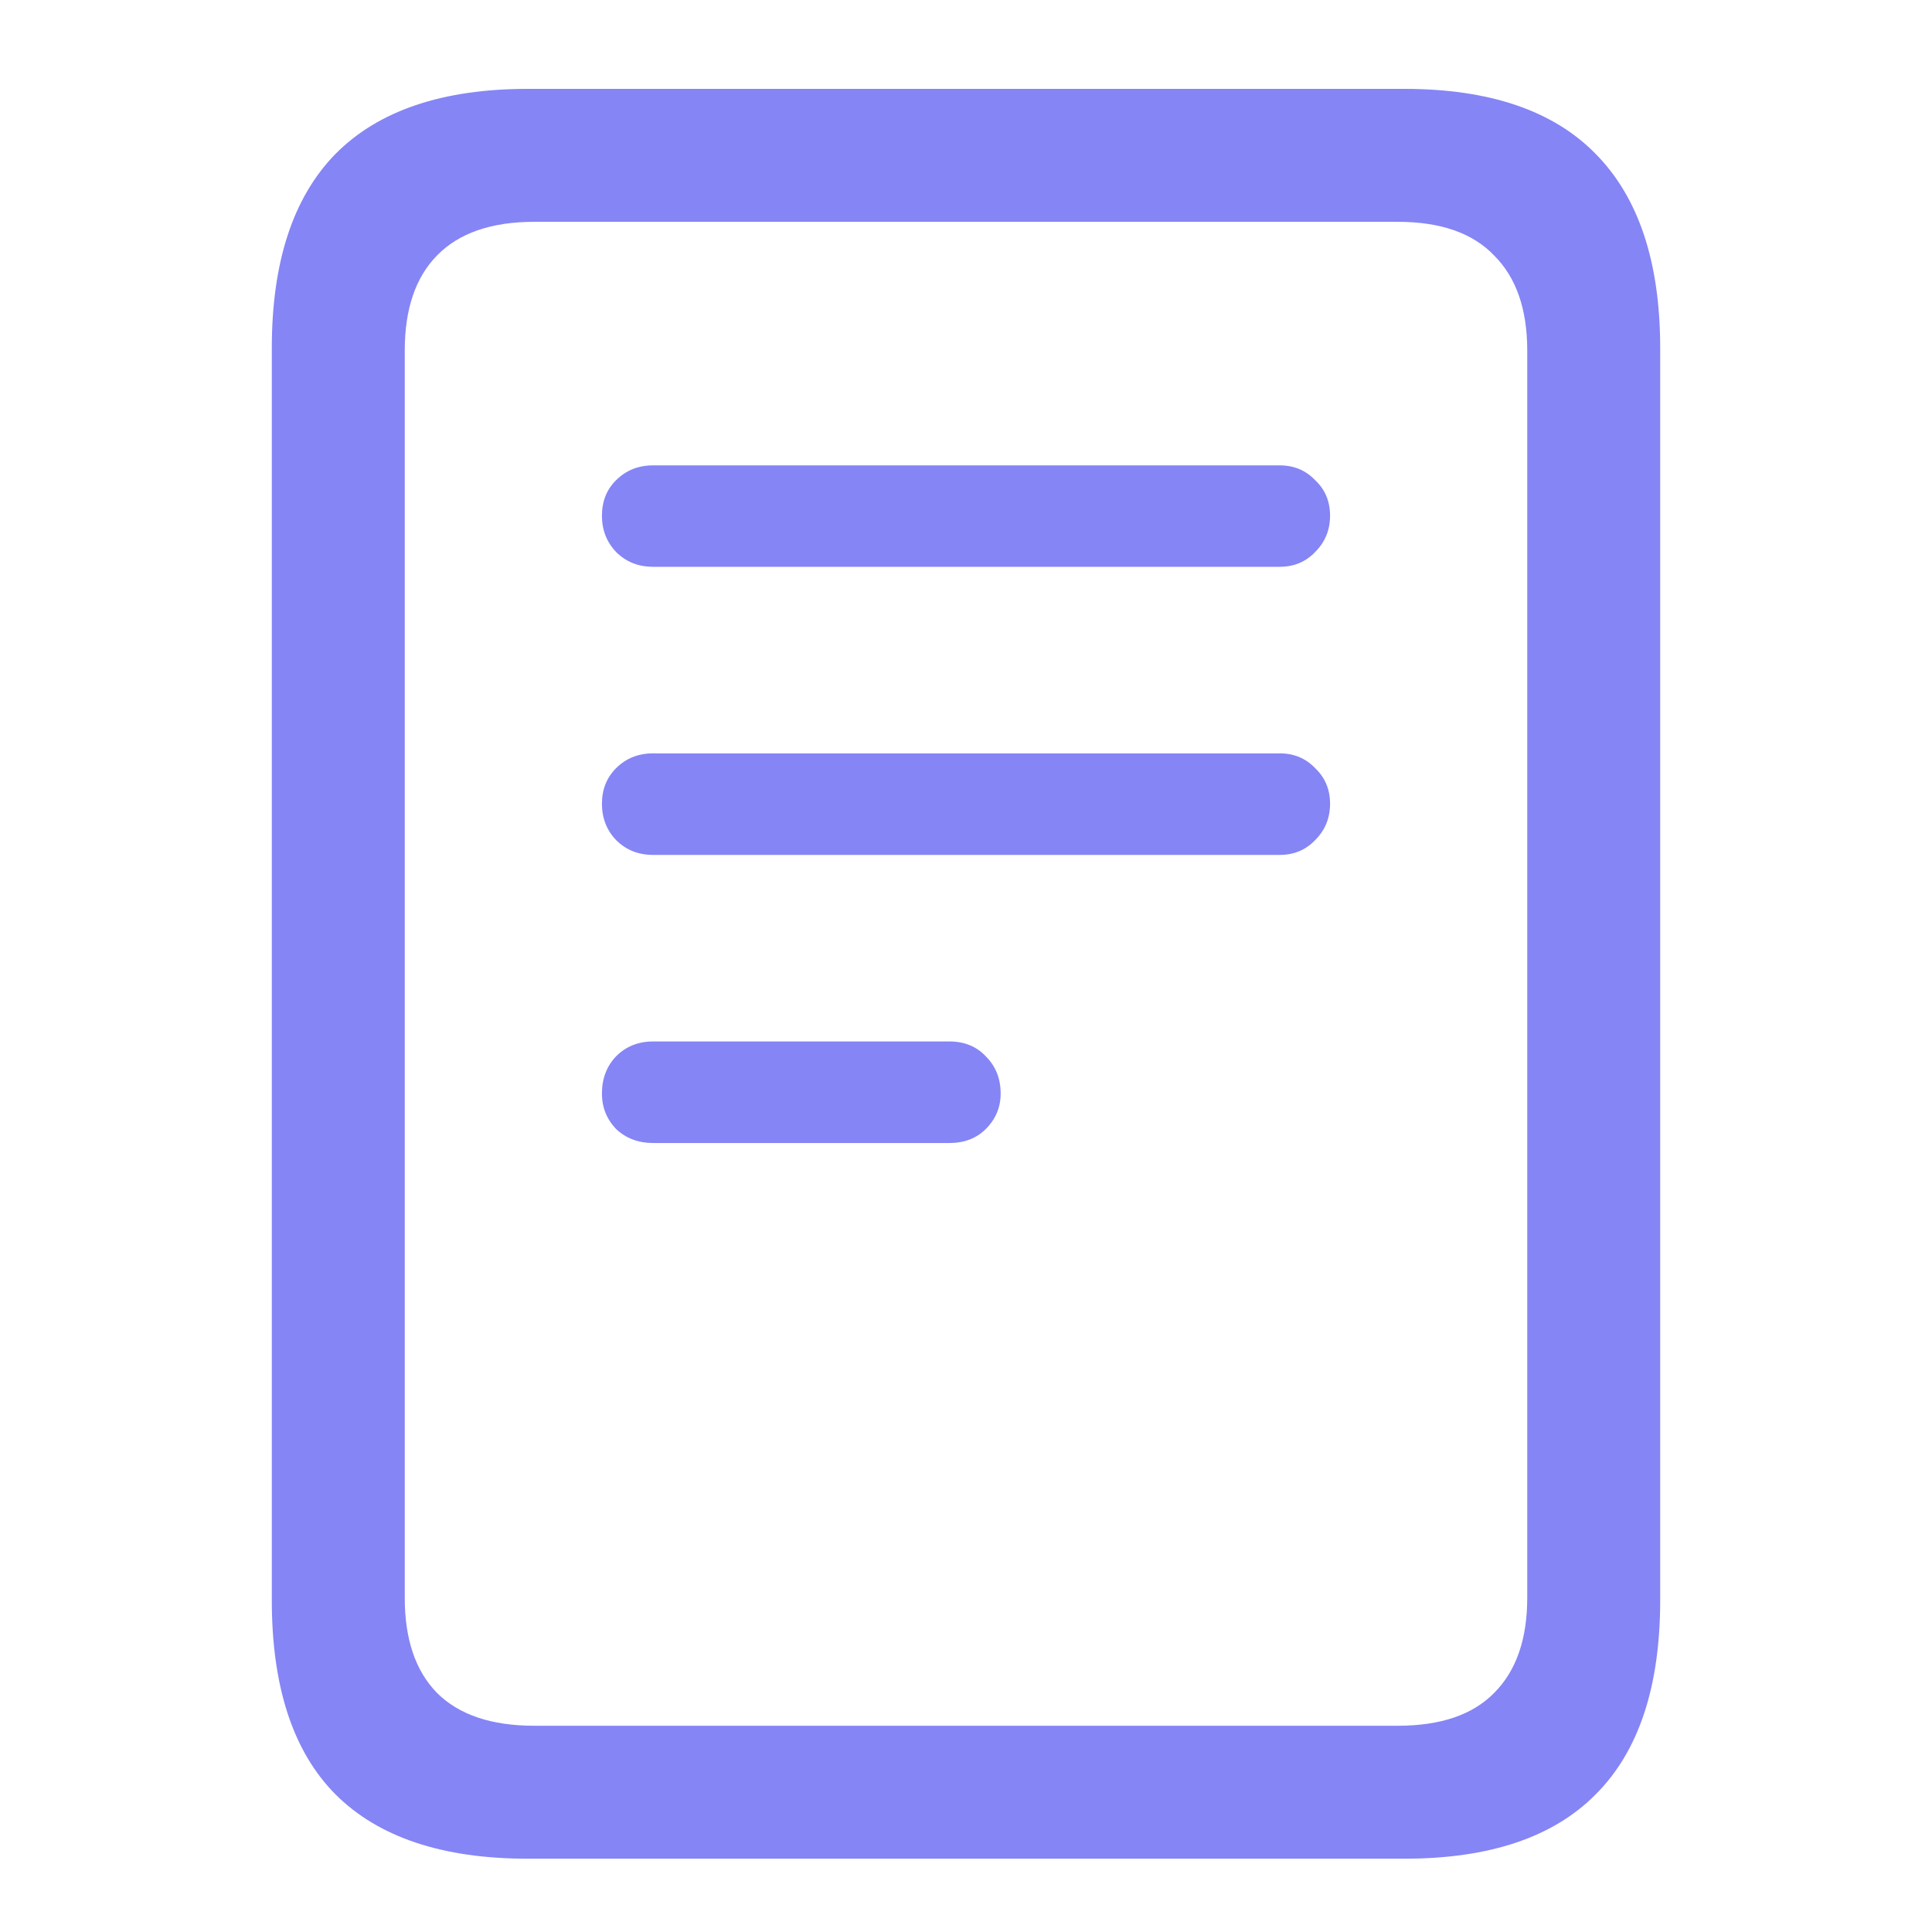
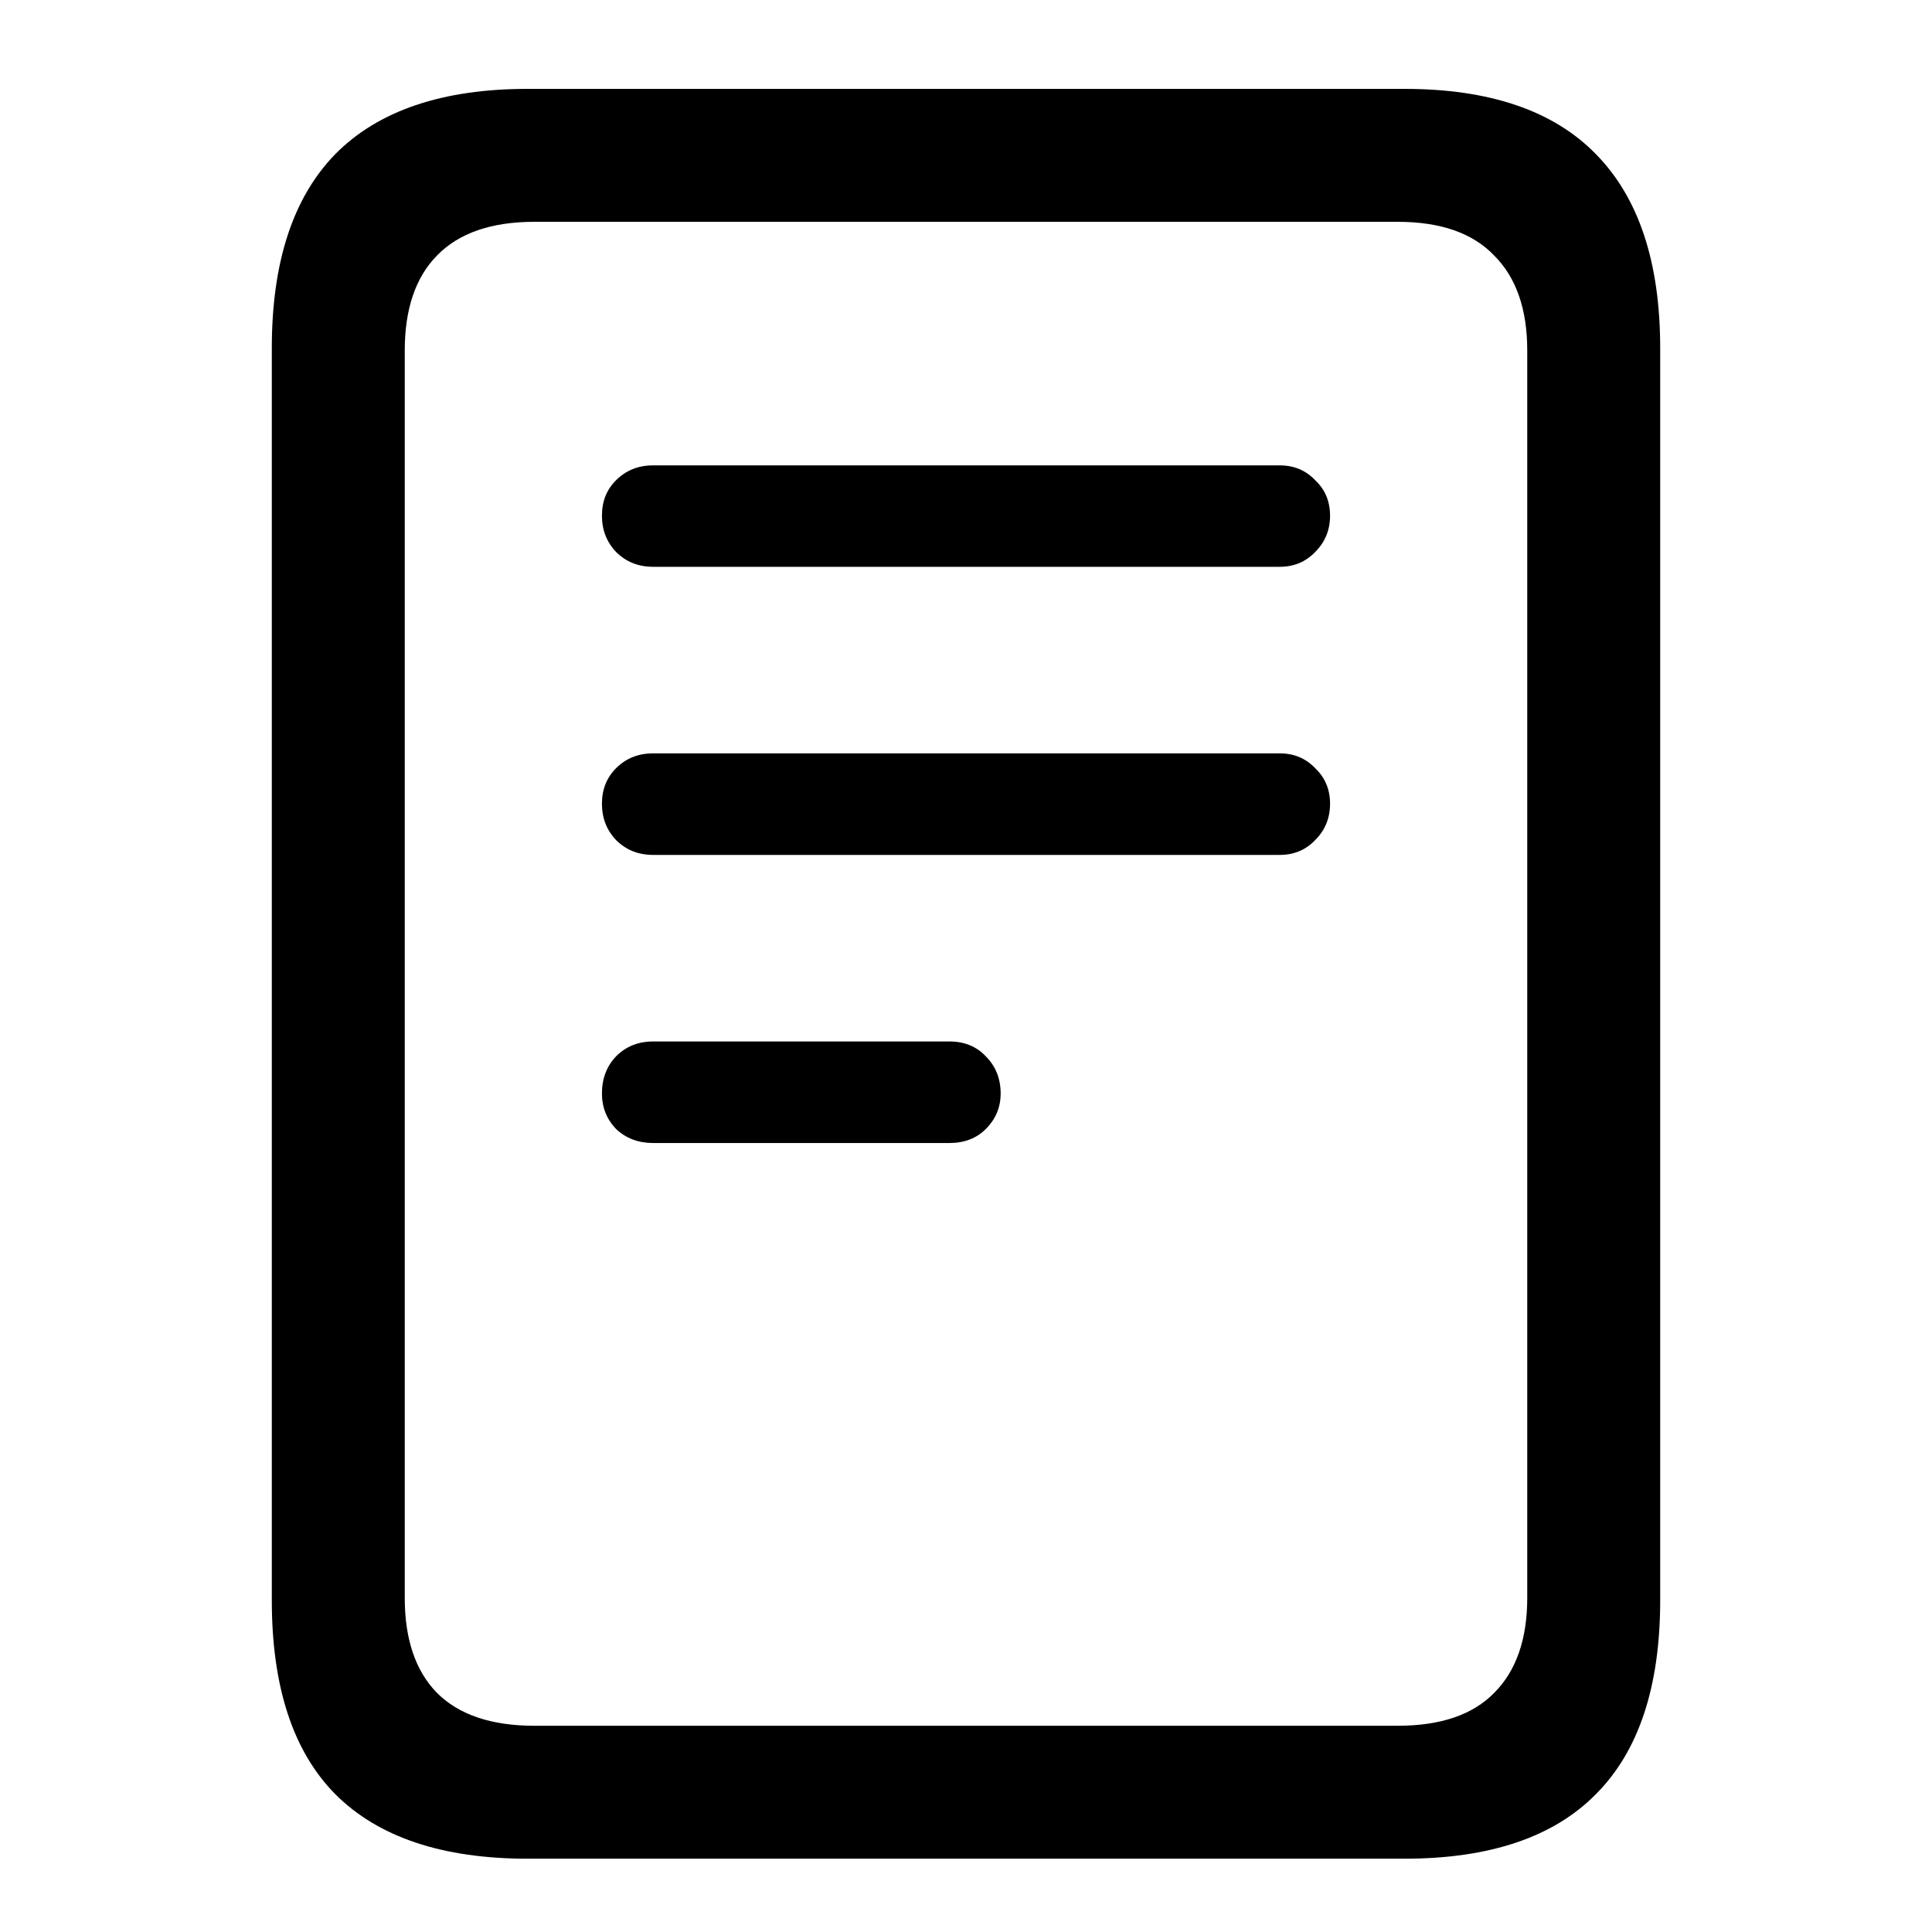
<svg xmlns="http://www.w3.org/2000/svg" width="16" height="16" viewBox="0 0 16 16" fill="none">
-   <path d="M5.409 4.694C5.286 4.694 5.184 4.653 5.102 4.571C5.024 4.489 4.985 4.389 4.985 4.271C4.985 4.152 5.024 4.054 5.102 3.977C5.184 3.895 5.286 3.854 5.409 3.854H10.598C10.716 3.854 10.814 3.895 10.892 3.977C10.974 4.054 11.015 4.152 11.015 4.271C11.015 4.389 10.974 4.489 10.892 4.571C10.814 4.653 10.716 4.694 10.598 4.694H5.409ZM5.409 7.08C5.286 7.08 5.184 7.039 5.102 6.957C5.024 6.875 4.985 6.775 4.985 6.656C4.985 6.538 5.024 6.44 5.102 6.362C5.184 6.28 5.286 6.239 5.409 6.239H10.598C10.716 6.239 10.814 6.28 10.892 6.362C10.974 6.44 11.015 6.538 11.015 6.656C11.015 6.775 10.974 6.875 10.892 6.957C10.814 7.039 10.716 7.08 10.598 7.08H5.409ZM5.409 9.466C5.286 9.466 5.184 9.427 5.102 9.35C5.024 9.268 4.985 9.17 4.985 9.056C4.985 8.933 5.024 8.83 5.102 8.748C5.184 8.666 5.286 8.625 5.409 8.625H7.863C7.986 8.625 8.087 8.666 8.164 8.748C8.246 8.83 8.287 8.933 8.287 9.056C8.287 9.17 8.246 9.268 8.164 9.35C8.087 9.427 7.986 9.466 7.863 9.466H5.409ZM2.251 13.253V2.883C2.251 2.172 2.426 1.636 2.777 1.276C3.133 0.916 3.664 0.736 4.37 0.736H11.63C12.336 0.736 12.865 0.916 13.216 1.276C13.571 1.636 13.749 2.172 13.749 2.883V13.253C13.749 13.968 13.571 14.504 13.216 14.859C12.865 15.215 12.336 15.393 11.63 15.393H4.37C3.664 15.393 3.133 15.215 2.777 14.859C2.426 14.504 2.251 13.968 2.251 13.253ZM3.352 13.232C3.352 13.574 3.44 13.836 3.618 14.019C3.8 14.201 4.069 14.292 4.425 14.292H11.575C11.931 14.292 12.197 14.201 12.375 14.019C12.557 13.836 12.648 13.574 12.648 13.232V2.903C12.648 2.562 12.557 2.299 12.375 2.117C12.197 1.93 11.931 1.837 11.575 1.837H4.425C4.069 1.837 3.8 1.93 3.618 2.117C3.44 2.299 3.352 2.562 3.352 2.903V13.232Z" fill="#8585F6" />
+   <path d="M5.409 4.694C5.286 4.694 5.184 4.653 5.102 4.571C5.024 4.489 4.985 4.389 4.985 4.271C4.985 4.152 5.024 4.054 5.102 3.977C5.184 3.895 5.286 3.854 5.409 3.854H10.598C10.716 3.854 10.814 3.895 10.892 3.977C10.974 4.054 11.015 4.152 11.015 4.271C11.015 4.389 10.974 4.489 10.892 4.571C10.814 4.653 10.716 4.694 10.598 4.694H5.409ZM5.409 7.08C5.286 7.08 5.184 7.039 5.102 6.957C5.024 6.875 4.985 6.775 4.985 6.656C4.985 6.538 5.024 6.44 5.102 6.362C5.184 6.28 5.286 6.239 5.409 6.239H10.598C10.716 6.239 10.814 6.28 10.892 6.362C10.974 6.44 11.015 6.538 11.015 6.656C11.015 6.775 10.974 6.875 10.892 6.957C10.814 7.039 10.716 7.08 10.598 7.08H5.409ZM5.409 9.466C5.286 9.466 5.184 9.427 5.102 9.35C5.024 9.268 4.985 9.17 4.985 9.056C4.985 8.933 5.024 8.83 5.102 8.748C5.184 8.666 5.286 8.625 5.409 8.625H7.863C7.986 8.625 8.087 8.666 8.164 8.748C8.246 8.83 8.287 8.933 8.287 9.056C8.287 9.17 8.246 9.268 8.164 9.35C8.087 9.427 7.986 9.466 7.863 9.466H5.409ZM2.251 13.253V2.883C2.251 2.172 2.426 1.636 2.777 1.276C3.133 0.916 3.664 0.736 4.37 0.736H11.63C12.336 0.736 12.865 0.916 13.216 1.276C13.571 1.636 13.749 2.172 13.749 2.883V13.253C13.749 13.968 13.571 14.504 13.216 14.859C12.865 15.215 12.336 15.393 11.63 15.393H4.37C3.664 15.393 3.133 15.215 2.777 14.859C2.426 14.504 2.251 13.968 2.251 13.253ZM3.352 13.232C3.352 13.574 3.44 13.836 3.618 14.019C3.8 14.201 4.069 14.292 4.425 14.292H11.575C11.931 14.292 12.197 14.201 12.375 14.019C12.557 13.836 12.648 13.574 12.648 13.232V2.903C12.648 2.562 12.557 2.299 12.375 2.117C12.197 1.93 11.931 1.837 11.575 1.837H4.425C4.069 1.837 3.8 1.93 3.618 2.117C3.44 2.299 3.352 2.562 3.352 2.903V13.232Z" fill="currentColor" />
</svg>
